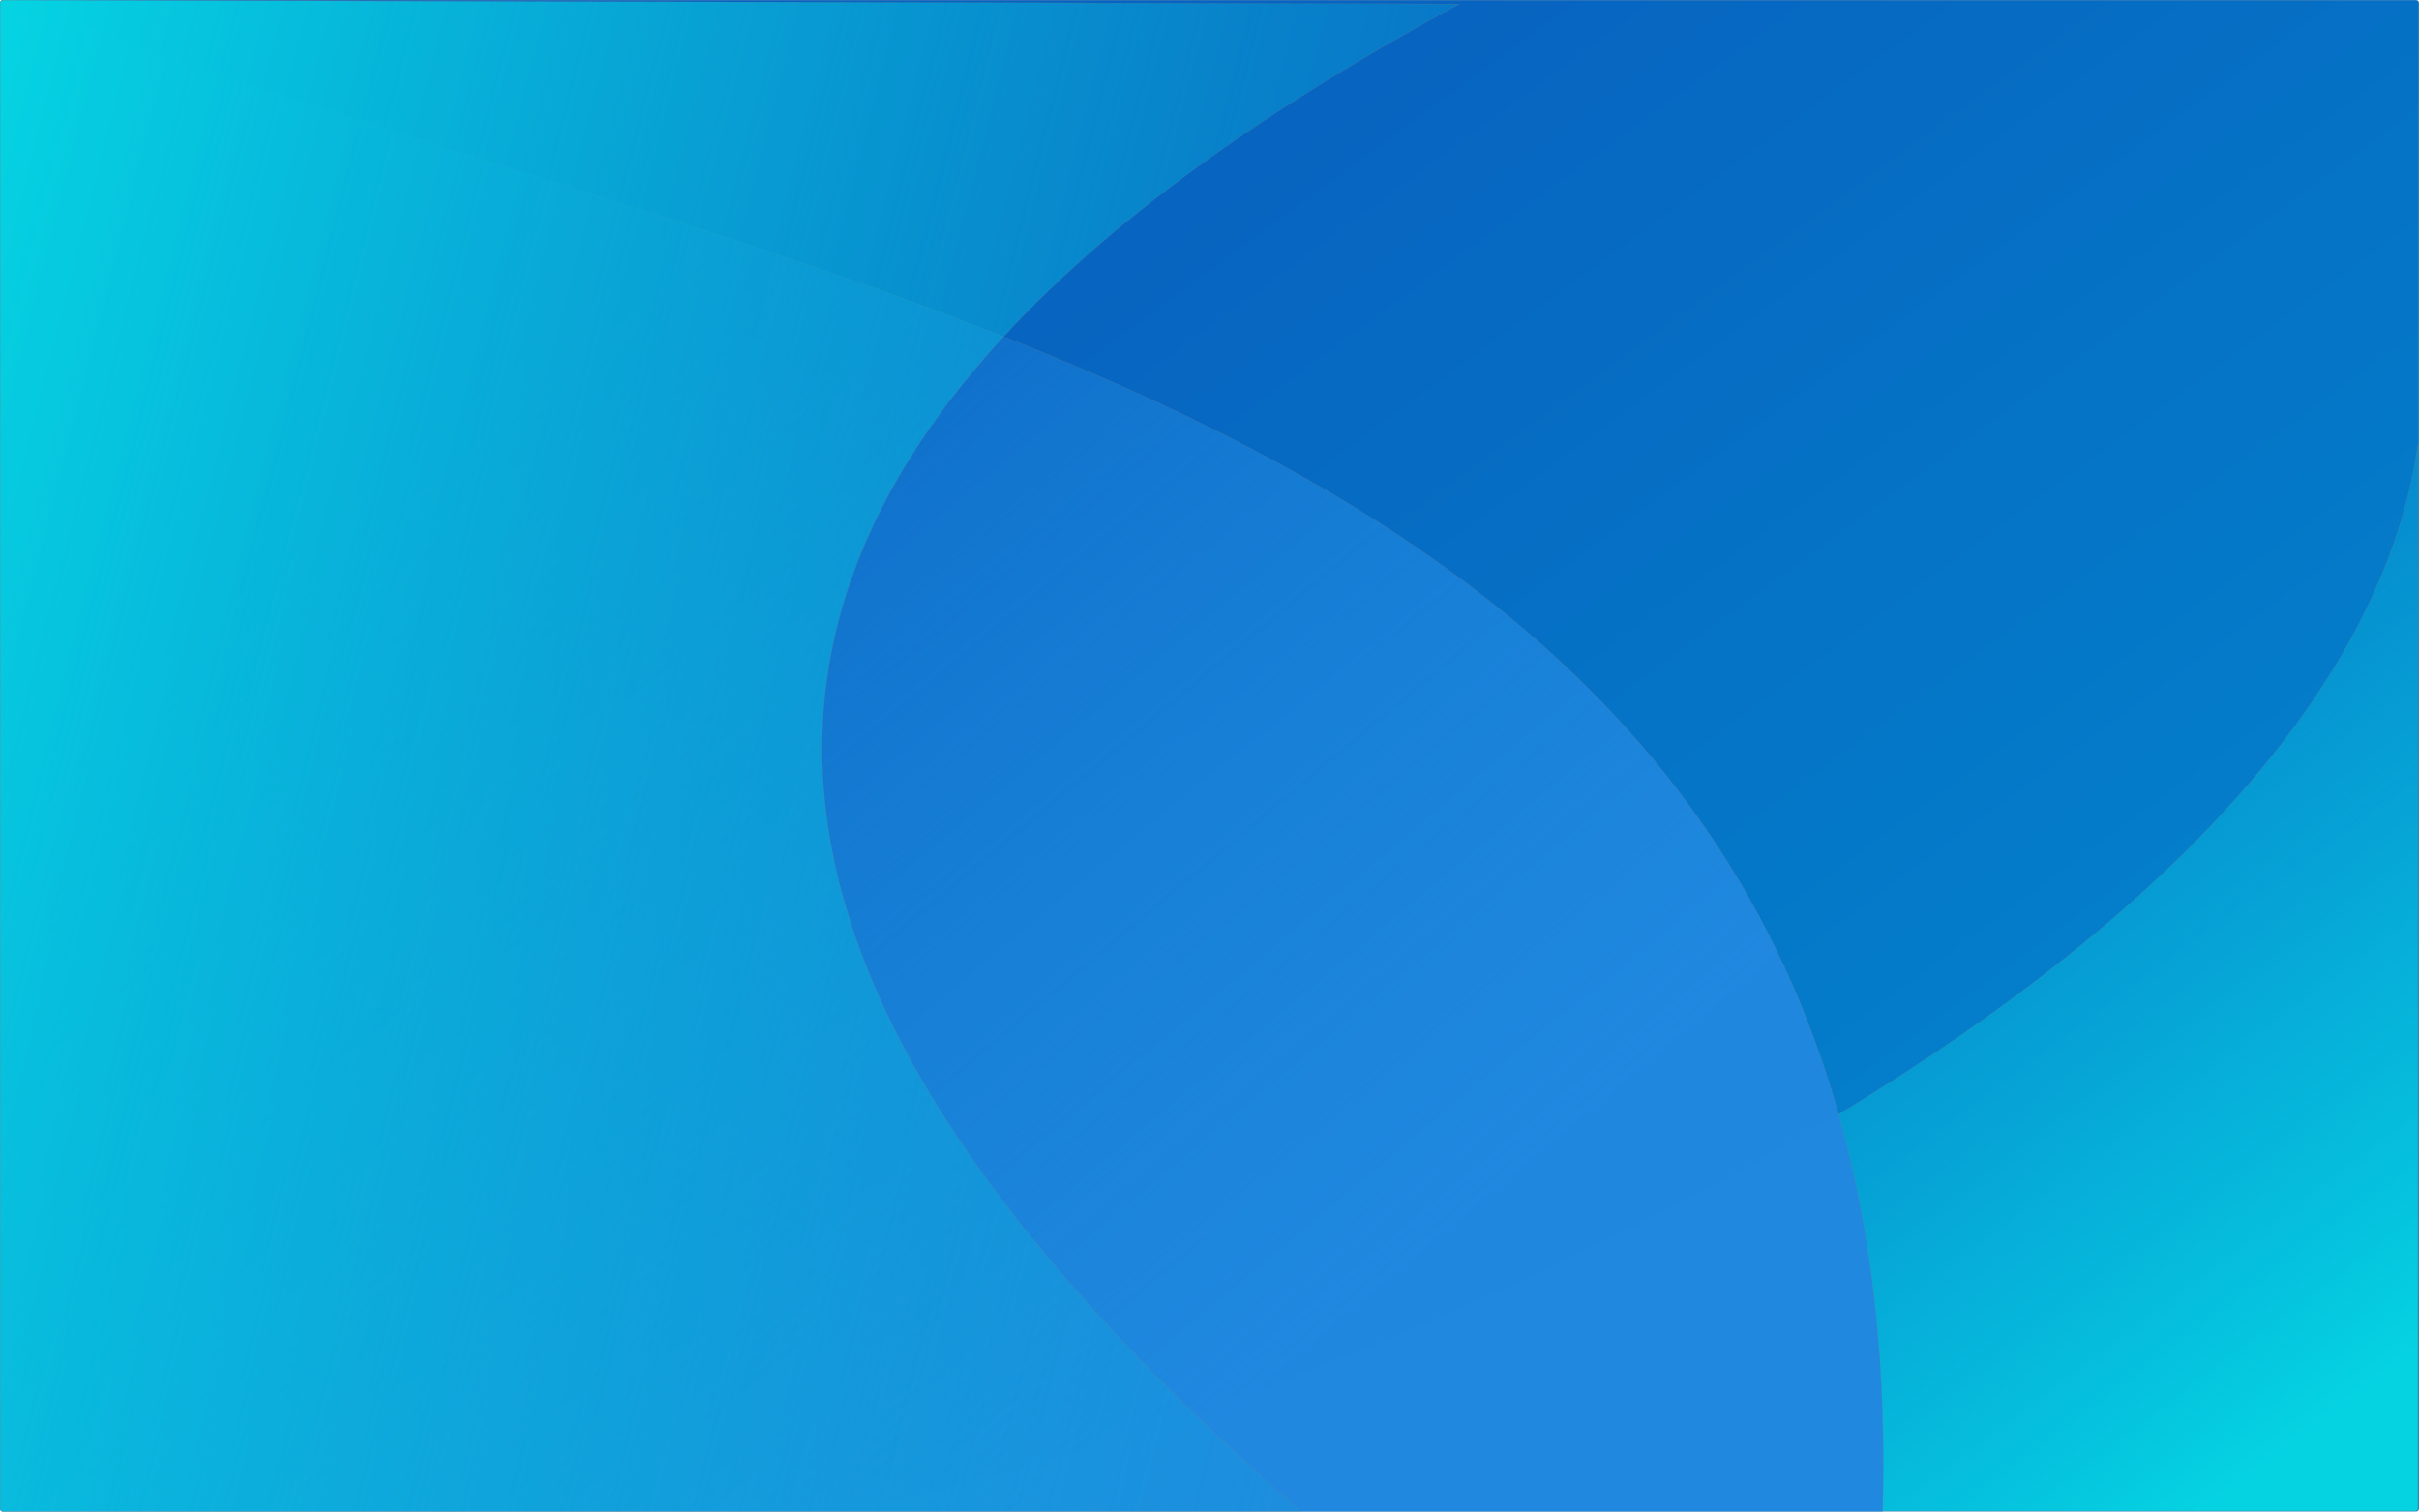
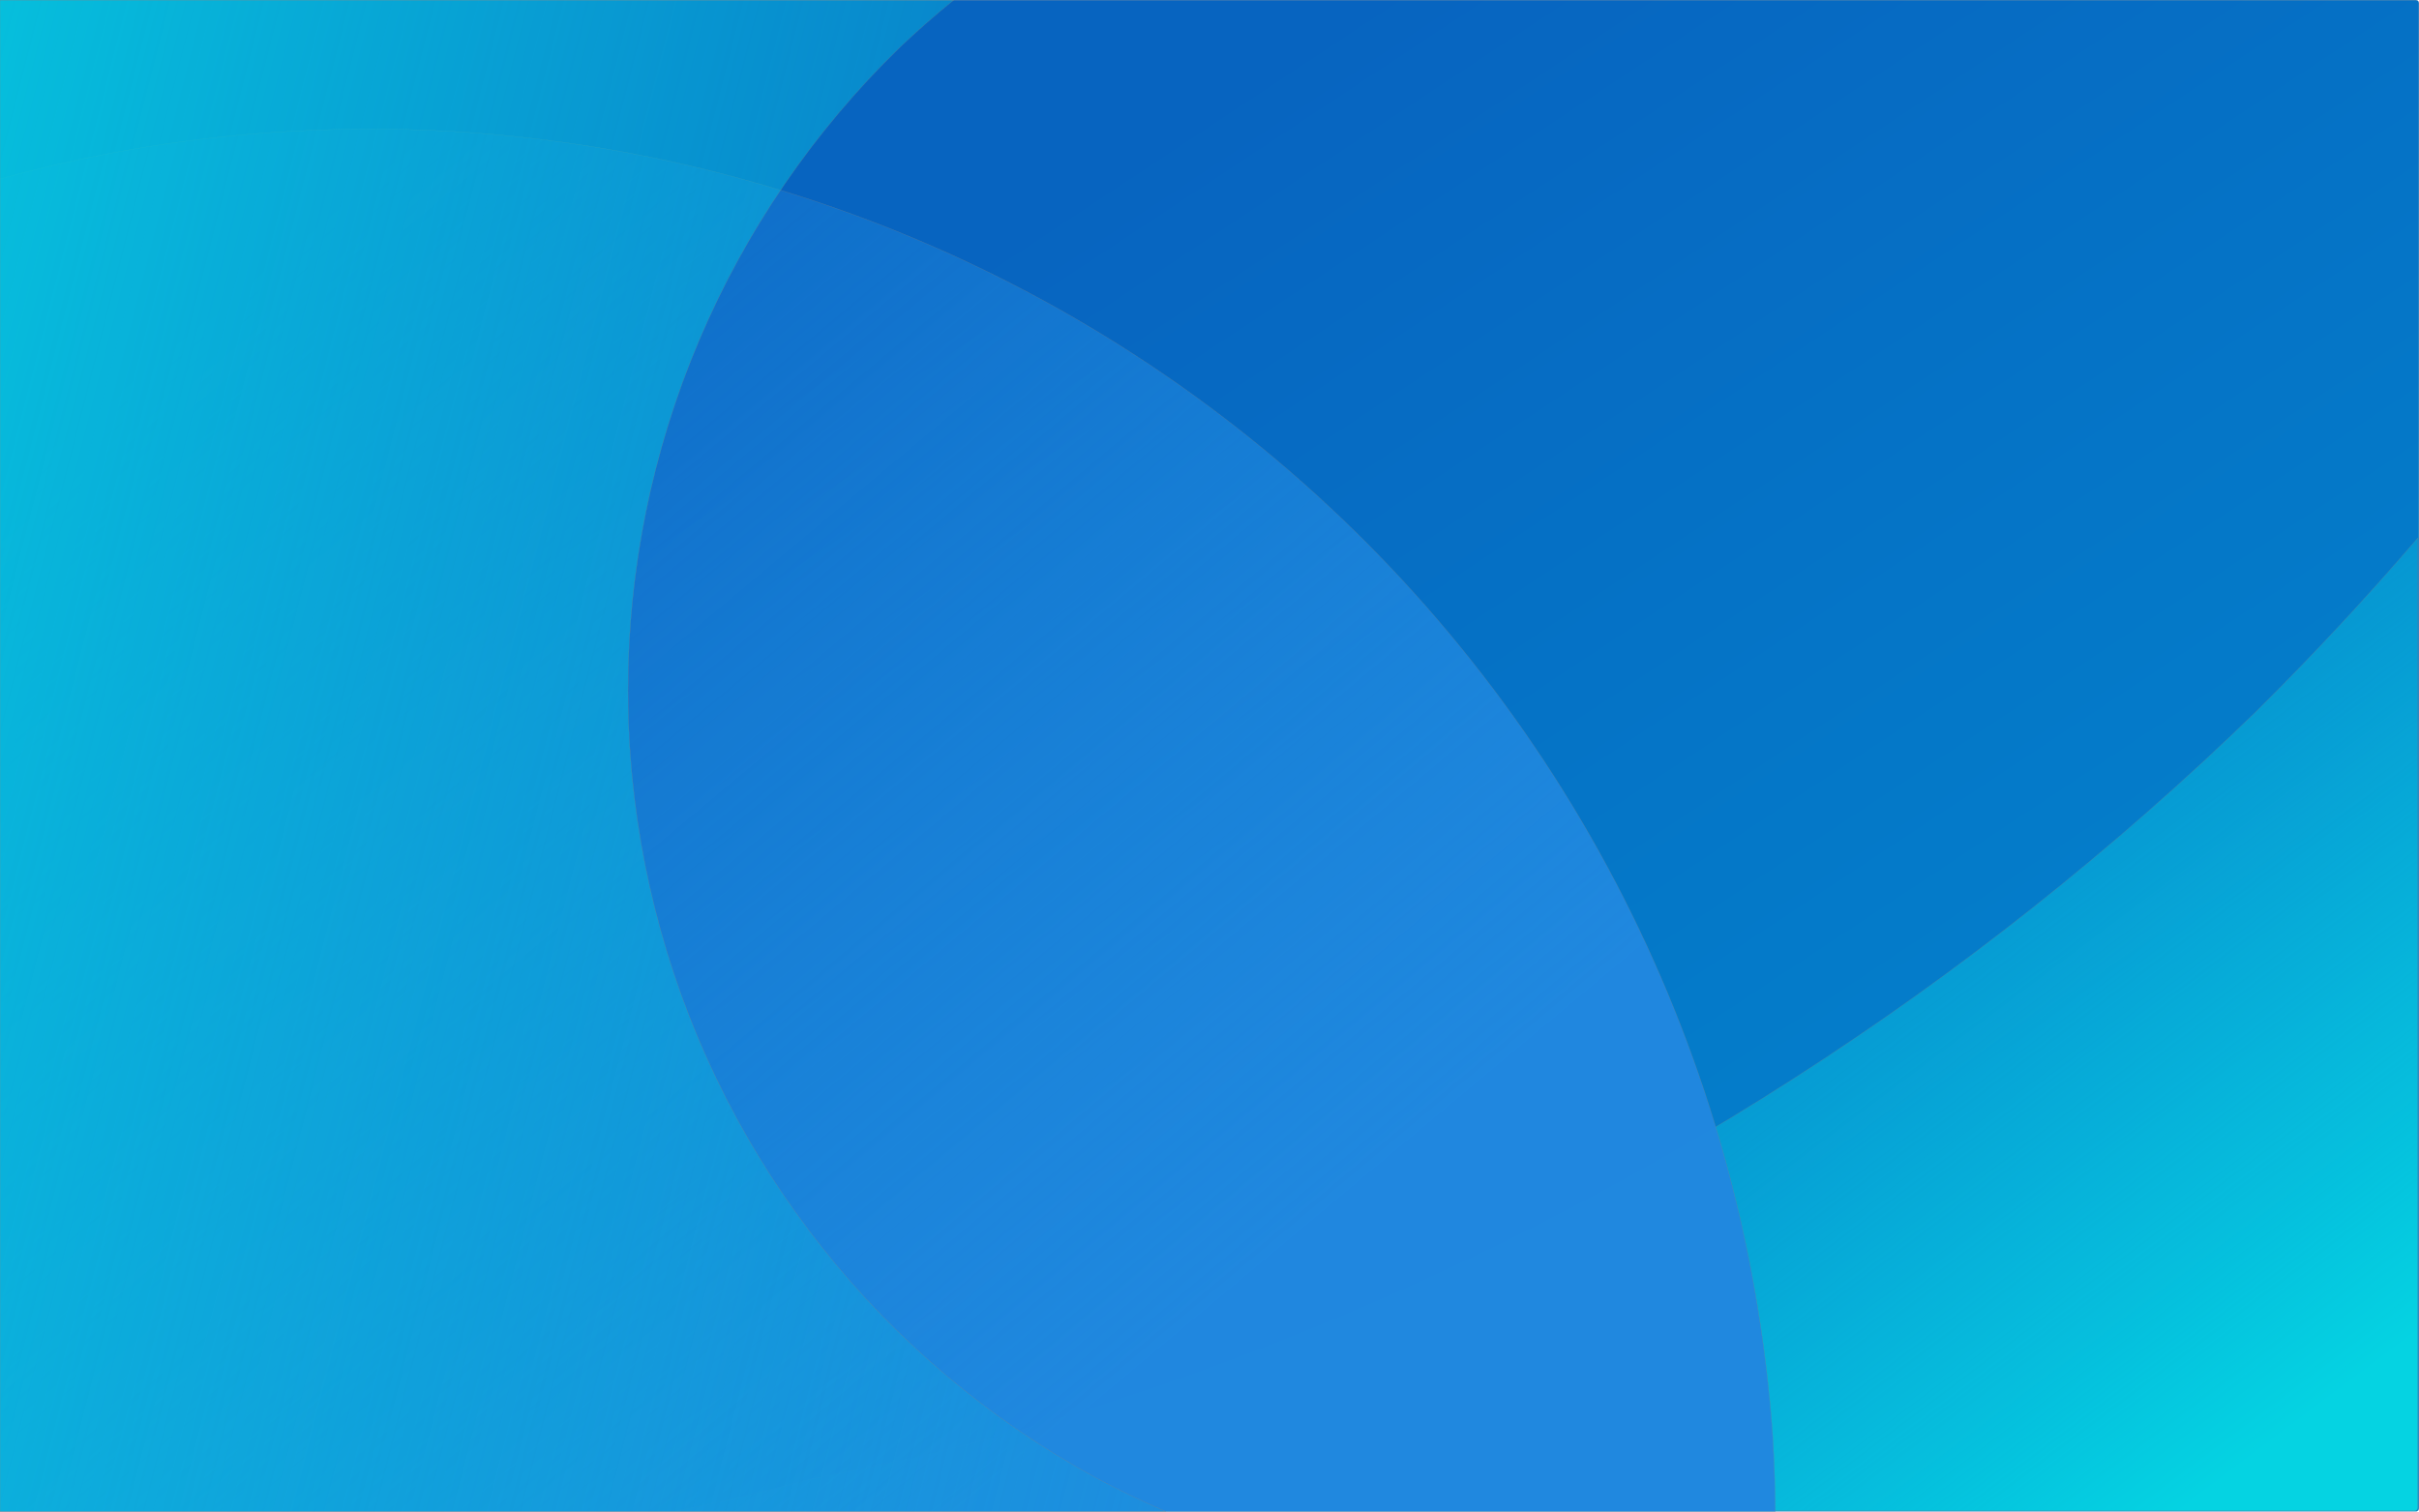
<svg xmlns="http://www.w3.org/2000/svg" xmlns:ns1="http://www.openswatchbook.org/uri/2009/osb" xmlns:xlink="http://www.w3.org/1999/xlink" width="1920mm" height="1200mm" viewBox="0 0 1920 1200" version="1.1" id="svg7365">
  <defs id="defs7359">
    <linearGradient id="linearGradient1003">
      <stop style="stop-color:#2088df;stop-opacity:0.179" offset="0" id="stop999" />
      <stop style="stop-color:#2088df;stop-opacity:0.996" offset="1" id="stop1001" />
    </linearGradient>
    <linearGradient id="linearGradient995">
      <stop style="stop-color:#05d3e2;stop-opacity:1" offset="0" id="stop991" />
      <stop style="stop-color:#0ca5d9;stop-opacity:0" offset="1" id="stop993" />
    </linearGradient>
    <linearGradient id="linearGradient979">
      <stop style="stop-color:#0764c0;stop-opacity:1" offset="0" id="stop975" />
      <stop style="stop-color:#0382cc;stop-opacity:1" offset="1" id="stop977" />
    </linearGradient>
    <linearGradient id="linearGradient11239" ns1:paint="gradient">
      <stop style="stop-color:#ff9a00;stop-opacity:1;" offset="0" id="stop11235" />
      <stop style="stop-color:#fc8e37;stop-opacity:0;" offset="1" id="stop11237" />
    </linearGradient>
-     <linearGradient xlink:href="#linearGradient979" id="linearGradient981" x1="1158.45" y1="-899.835" x2="1791.711" y2="-37.869" gradientUnits="userSpaceOnUse" />
-     <linearGradient xlink:href="#linearGradient995" id="linearGradient989" x1="1850.999" y1="224.167" x2="1355.462" y2="-434.314" gradientUnits="userSpaceOnUse" />
-     <linearGradient xlink:href="#linearGradient995" id="linearGradient997" x1="11.032" y1="-902.935" x2="1474.928" y2="-529.645" gradientUnits="userSpaceOnUse" />
-     <linearGradient xlink:href="#linearGradient1003" id="linearGradient1005" x1="2052.629" y1="667.635" x2="4486.452" y2="3576.874" gradientUnits="userSpaceOnUse" />
+     <linearGradient xlink:href="#linearGradient995" id="linearGradient997-3" x1="11.032" y1="-902.935" x2="1474.928" y2="-529.645" gradientUnits="userSpaceOnUse" gradientTransform="matrix(4.19945,0,0,4.19945,-806.263,3288.196)" />
+     <linearGradient xlink:href="#linearGradient1003" id="linearGradient1005-5" x1="2052.629" y1="667.635" x2="4486.452" y2="3576.874" gradientUnits="userSpaceOnUse" gradientTransform="matrix(1.111104,0,0,1.111104,-806.263,-503.9067)" />
+     <linearGradient xlink:href="#linearGradient995" id="linearGradient989-6" x1="1850.999" y1="224.167" x2="1355.462" y2="-434.314" gradientUnits="userSpaceOnUse" gradientTransform="matrix(1.111104,0,0,1.111104,-213.3237,-32.99804)" />
+     <linearGradient xlink:href="#linearGradient979" id="linearGradient981-2" x1="1158.45" y1="-899.835" x2="1791.711" y2="-37.869" gradientUnits="userSpaceOnUse" gradientTransform="matrix(4.199464,0,0,3.779483,-806.263,3412.899)" />
  </defs>
  <g id="layer1" transform="translate(0,903)">
-     <g id="g1011">
-       <rect ry="2.343" y="-902.936" x="0.064" height="1199.871" width="1919.871" id="rect907" style="opacity:1;fill:url(#linearGradient981);fill-opacity:1;stroke:#808080;stroke-width:0.129;stroke-linecap:round;stroke-miterlimit:4;stroke-dasharray:none;stroke-opacity:1" />
-       <path id="path927" d="M 1919.112,-549.614 C 1854.059,-97.318 1002.359,231.999 675.026,296.577 l 1241.743,0 c 1.298,0 2.343,-1.045 2.343,-2.344 z" style="opacity:1;fill:url(#linearGradient989);fill-opacity:1;stroke:#808080;stroke-width:0.129;stroke-linecap:round;stroke-miterlimit:4;stroke-dasharray:none;stroke-opacity:1" />
-       <path transform="matrix(0.2645833,0,0,0.2645833,0,-903)" id="rect907-6" d="M 5647.777,4535.19 C 5744.9,1182.538 2495.564,963.872 41.695,0.244 H 9.1 c -4.906,0 -8.857,3.949 -8.857,8.855 V 4526.334 c 0,4.906 3.951,8.855 8.857,8.855 z" style="opacity:1;fill:url(#linearGradient1005);fill-opacity:1;stroke:#808080;stroke-width:0.487;stroke-linecap:round;stroke-miterlimit:4;stroke-dasharray:none;stroke-opacity:1" />
-       <path id="rect907-6-7" d="M 1032.466,296.936 C 565.607,-111.774 444.156,-513.84 1158.45,-899.835 L 11.032,-902.935 H 2.408 c -1.298,0 -2.344,1.045 -2.344,2.343 V 294.593 c 0,1.298 1.045,2.343 2.344,2.343 z" style="opacity:1;fill:url(#linearGradient997);fill-opacity:1;stroke:#808080;stroke-width:0.129;stroke-linecap:round;stroke-miterlimit:4;stroke-dasharray:none;stroke-opacity:1" />
-     </g>
+     <path style="opacity:1;fill:url(#linearGradient981-2);fill-opacity:1;stroke:#808080;stroke-width:0.513;stroke-linecap:round;stroke-miterlimit:4;stroke-dasharray:none;stroke-opacity:1" d="M 0.797 0.27 C 0.678 0.335 0.519 0.328 0.424 0.424 C 0.162 0.686 0 1.046 0 1.447 L 0 4533.984 C -7.4014868e-17 4534.386 0.162 4534.748 0.424 4535.01 C 0.518 4535.104 0.674 4535.097 0.791 4535.162 L 7247.58 4535.162 C 7252.486 4535.162 7256.435 4531.211 7256.435 4526.305 L 7256.435 9.125 C 7256.435 4.219 7252.486 0.27 7247.58 0.27 L 0.797 0.27 z " id="rect907-2" transform="matrix(0.2645833,0,0,0.2645833,0,-903)" />
+     <path style="opacity:1;fill:url(#linearGradient989-6);fill-opacity:1;stroke:#808080;stroke-width:0.143;stroke-linecap:round;stroke-miterlimit:4;stroke-dasharray:none;stroke-opacity:1" d="m 645.486,270.774 c -40.095,10.781 -76.741,19.434 -108.786,25.757 H 1916.407 c 1.442,0 2.603,-1.162 2.603,-2.604 v -769.783 a 2345.195,2345.195 0 0 1 -128.768,138.223 2345.195,2345.195 0 0 1 -176.117,154.714 2345.195,2345.195 0 0 1 -190.682,136.359 2345.195,2345.195 0 0 1 -203.343,116.641 2345.195,2345.195 0 0 1 -213.972,95.759 2345.195,2345.195 0 0 1 -222.462,73.918 2345.195,2345.195 0 0 1 -138.18,31.015 z" id="path870" />
+     <path style="opacity:1;fill:url(#linearGradient1005-5);fill-opacity:1;stroke:#808080;stroke-width:0.541;stroke-linecap:round;stroke-miterlimit:4;stroke-dasharray:none;stroke-opacity:1" d="M 0 536.887 L 0 4533.984 C 1.4802974e-16 4534.386 0.162 4534.748 0.424 4535.01 C 0.518 4535.104 0.674 4535.097 0.791 4535.162 L 5325.785 4535.162 A 4217.474 4217.474 0 0 0 5317.68 4306.24 A 4217.474 4217.474 0 0 0 5266.879 3887.74 A 4217.474 4217.474 0 0 0 5174.551 3476.402 A 4217.474 4217.474 0 0 0 5041.621 3076.336 A 4217.474 4217.474 0 0 0 4869.414 2691.543 A 4217.474 4217.474 0 0 0 4659.652 2325.861 A 4217.474 4217.474 0 0 0 4414.43 1982.947 A 4217.474 4217.474 0 0 0 4136.199 1666.23 A 4217.474 4217.474 0 0 0 3827.74 1378.871 A 4217.474 4217.474 0 0 0 3492.135 1123.74 A 4217.474 4217.474 0 0 0 3132.734 903.391 A 4217.474 4217.474 0 0 0 2753.131 720.021 A 4217.474 4217.474 0 0 0 2357.119 575.465 A 4217.474 4217.474 0 0 0 1948.652 471.166 A 4217.474 4217.474 0 0 0 1531.816 408.168 A 4217.474 4217.474 0 0 0 1110.77 387.098 A 4217.474 4217.474 0 0 0 812.438 397.664 A 4217.474 4217.474 0 0 0 393.938 448.465 A 4217.474 4217.474 0 0 0 0 536.887 z " id="path860" transform="matrix(0.2645833,0,0,0.2645833,0,-903)" />
+     <path style="opacity:1;fill:url(#linearGradient997-3);fill-opacity:1;stroke:#808080;stroke-width:0.541;stroke-linecap:round;stroke-miterlimit:4;stroke-dasharray:none;stroke-opacity:1" d="M 0.797 0.27 C 0.678 0.335 0.519 0.328 0.424 0.424 C 0.162 0.686 0 1.046 0 1.447 L 0 4533.984 C -7.4014868e-17 4534.386 0.162 4534.748 0.424 4535.01 C 0.518 4535.104 0.674 4535.097 0.791 4535.162 L 3497.047 4535.162 C 3424.655 4504.036 3353.665 4469.743 3284.283 4432.385 C 3205.573 4389.386 3129.062 4342.478 3055.037 4291.836 C 2981.013 4241.193 2909.567 4186.879 2840.969 4129.1 C 2772.37 4071.32 2706.704 4010.146 2644.217 3945.807 C 2581.73 3881.467 2522.501 3814.043 2466.75 3743.787 C 2410.997 3673.53 2358.792 3600.53 2310.332 3525.059 C 2261.873 3449.587 2217.218 3371.739 2176.535 3291.807 C 2135.852 3211.874 2099.193 3129.958 2066.693 3046.363 C 2034.193 2962.769 2005.894 2877.601 1981.902 2791.18 C 1957.911 2704.759 1938.256 2617.191 1923.012 2528.807 C 1907.768 2440.422 1896.953 2351.332 1890.609 2261.867 C 1886.118 2198.535 1883.87 2135.063 1883.869 2071.572 C 1883.869 1981.883 1888.355 1892.251 1897.309 1803.01 C 1906.263 1713.768 1919.674 1625.029 1937.492 1537.127 C 1955.311 1449.225 1977.514 1362.268 2004.02 1276.584 C 2030.525 1190.9 2061.299 1106.596 2096.227 1023.986 C 2131.153 941.377 2170.189 860.565 2213.188 781.855 C 2256.188 703.145 2303.097 626.636 2353.74 552.611 C 2404.383 478.587 2458.695 407.141 2516.475 338.543 C 2574.254 269.944 2635.428 204.279 2699.768 141.791 C 2751.564 92.495 2805.307 45.283 2860.865 0.27 L 0.797 0.27 z " id="path865" transform="matrix(0.2645833,0,0,0.2645833,0,-903)" />
  </g>
</svg>
